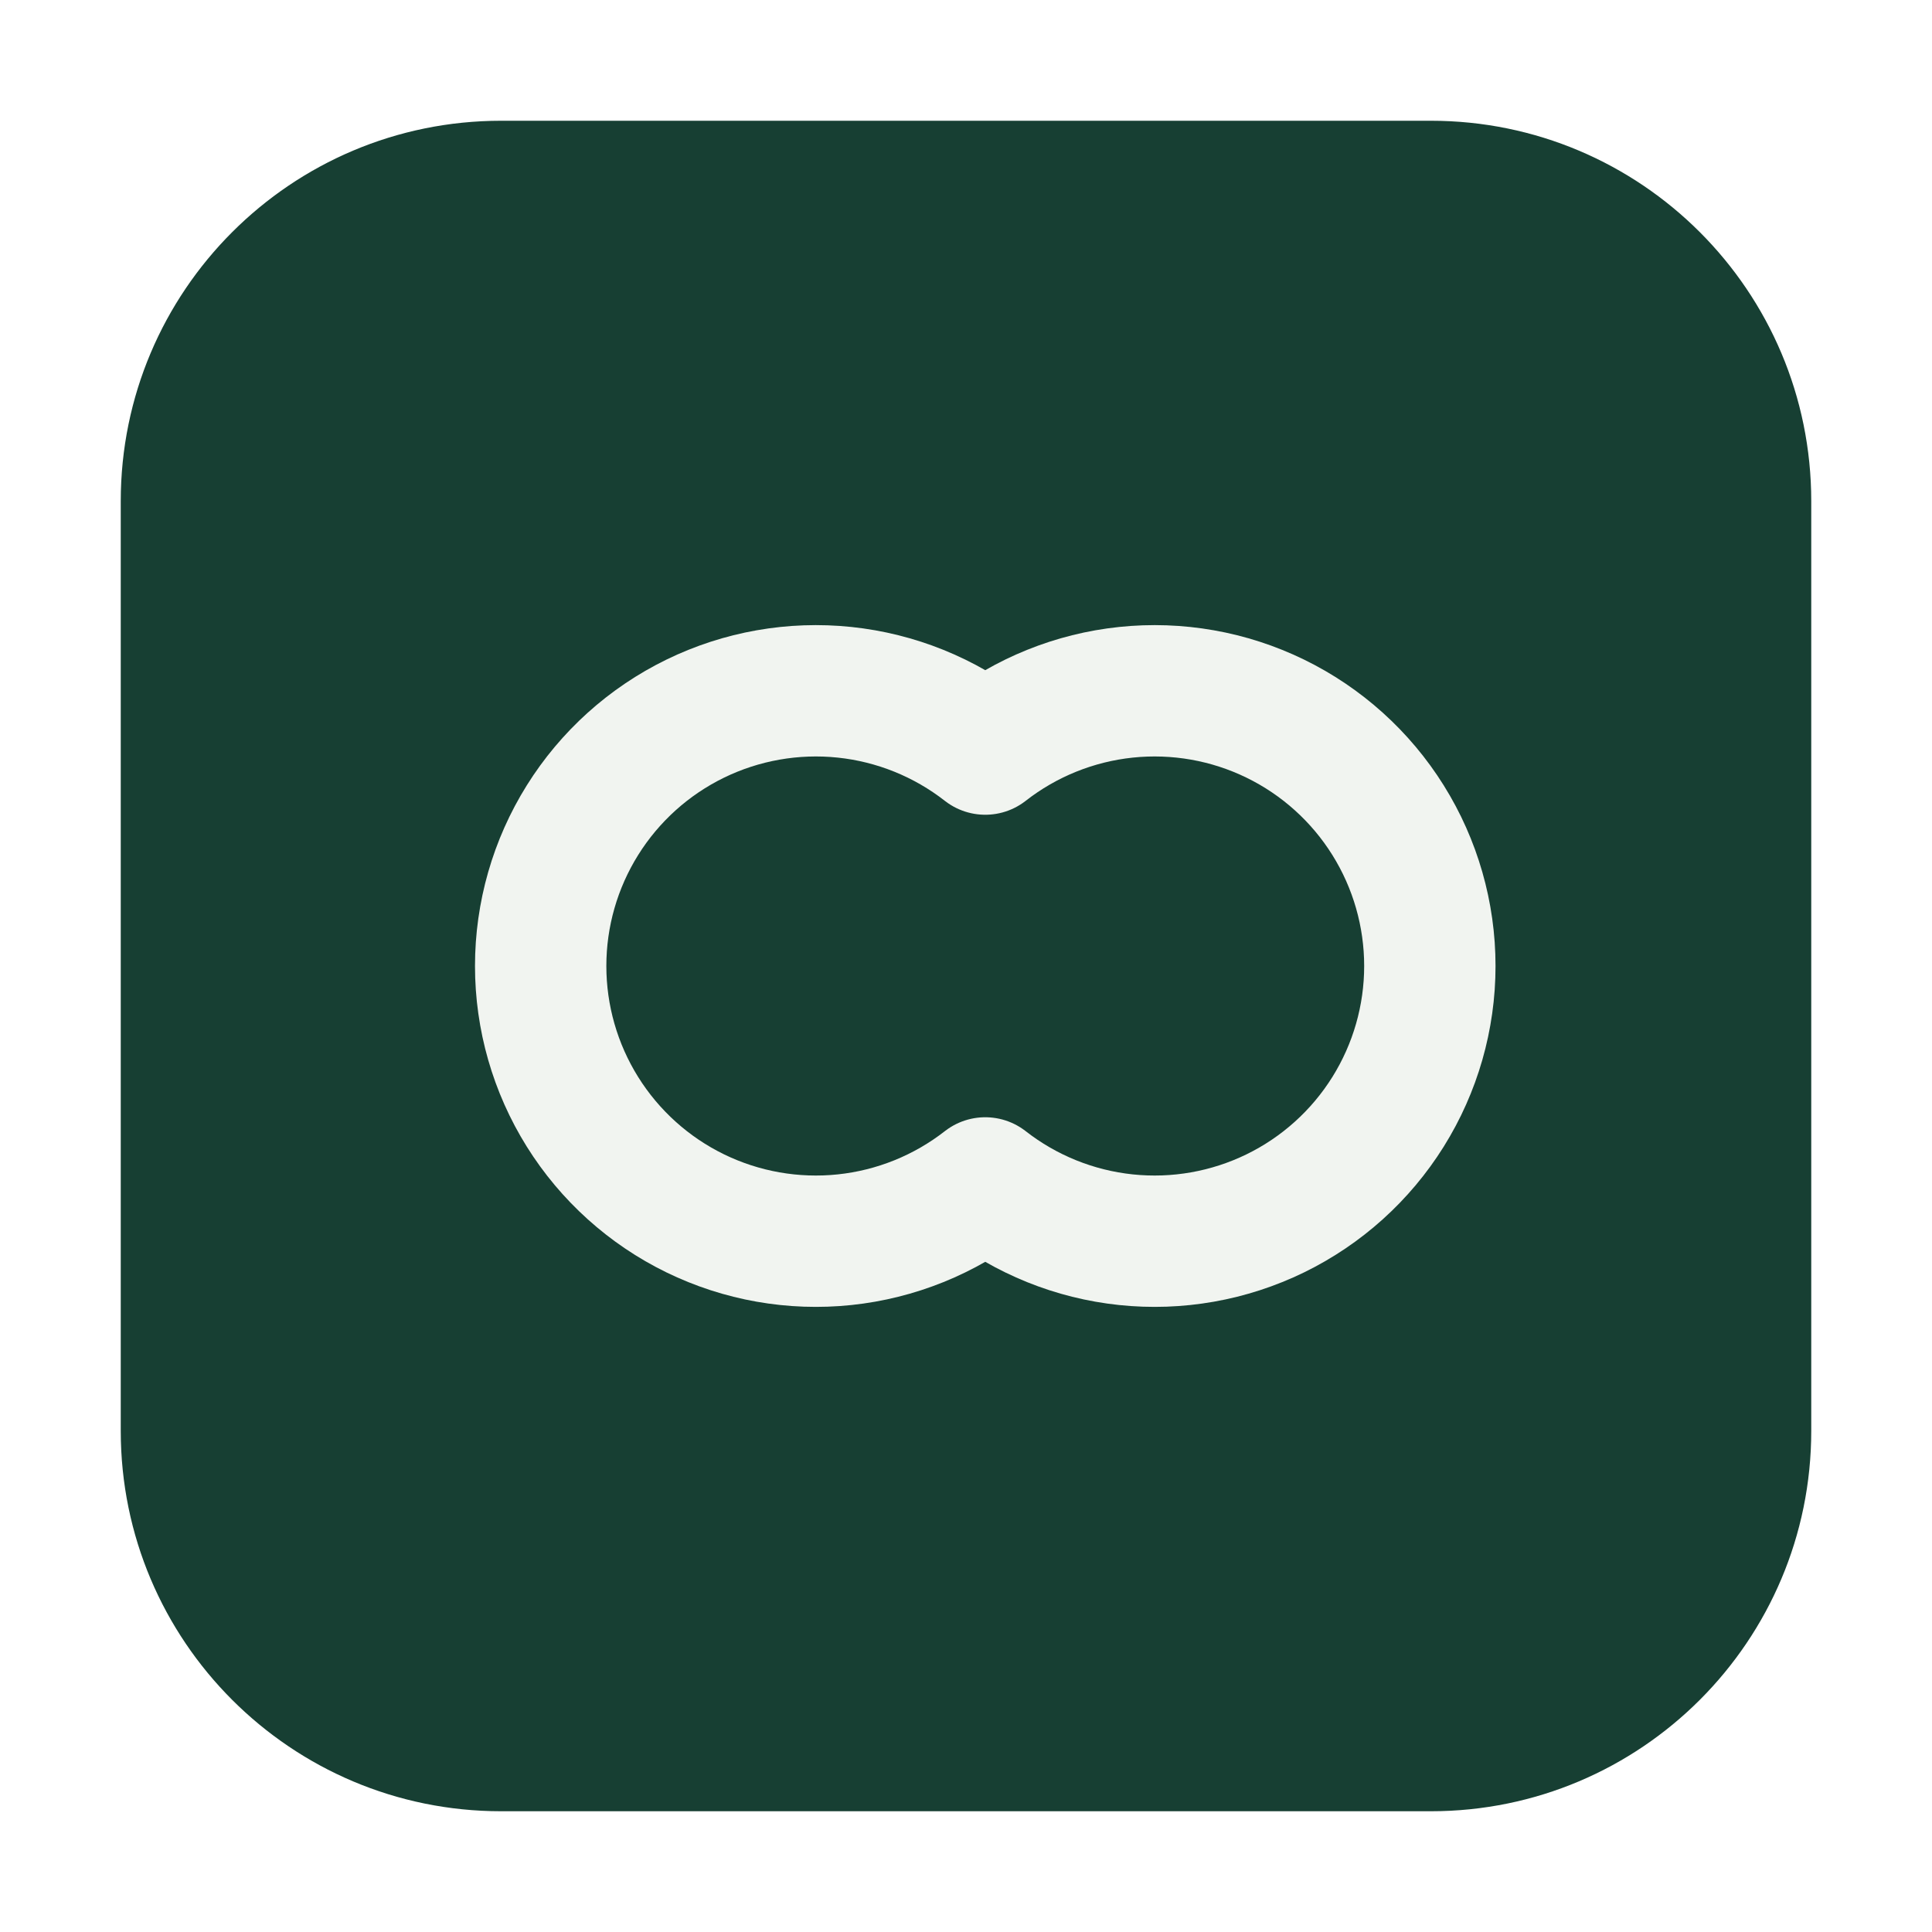
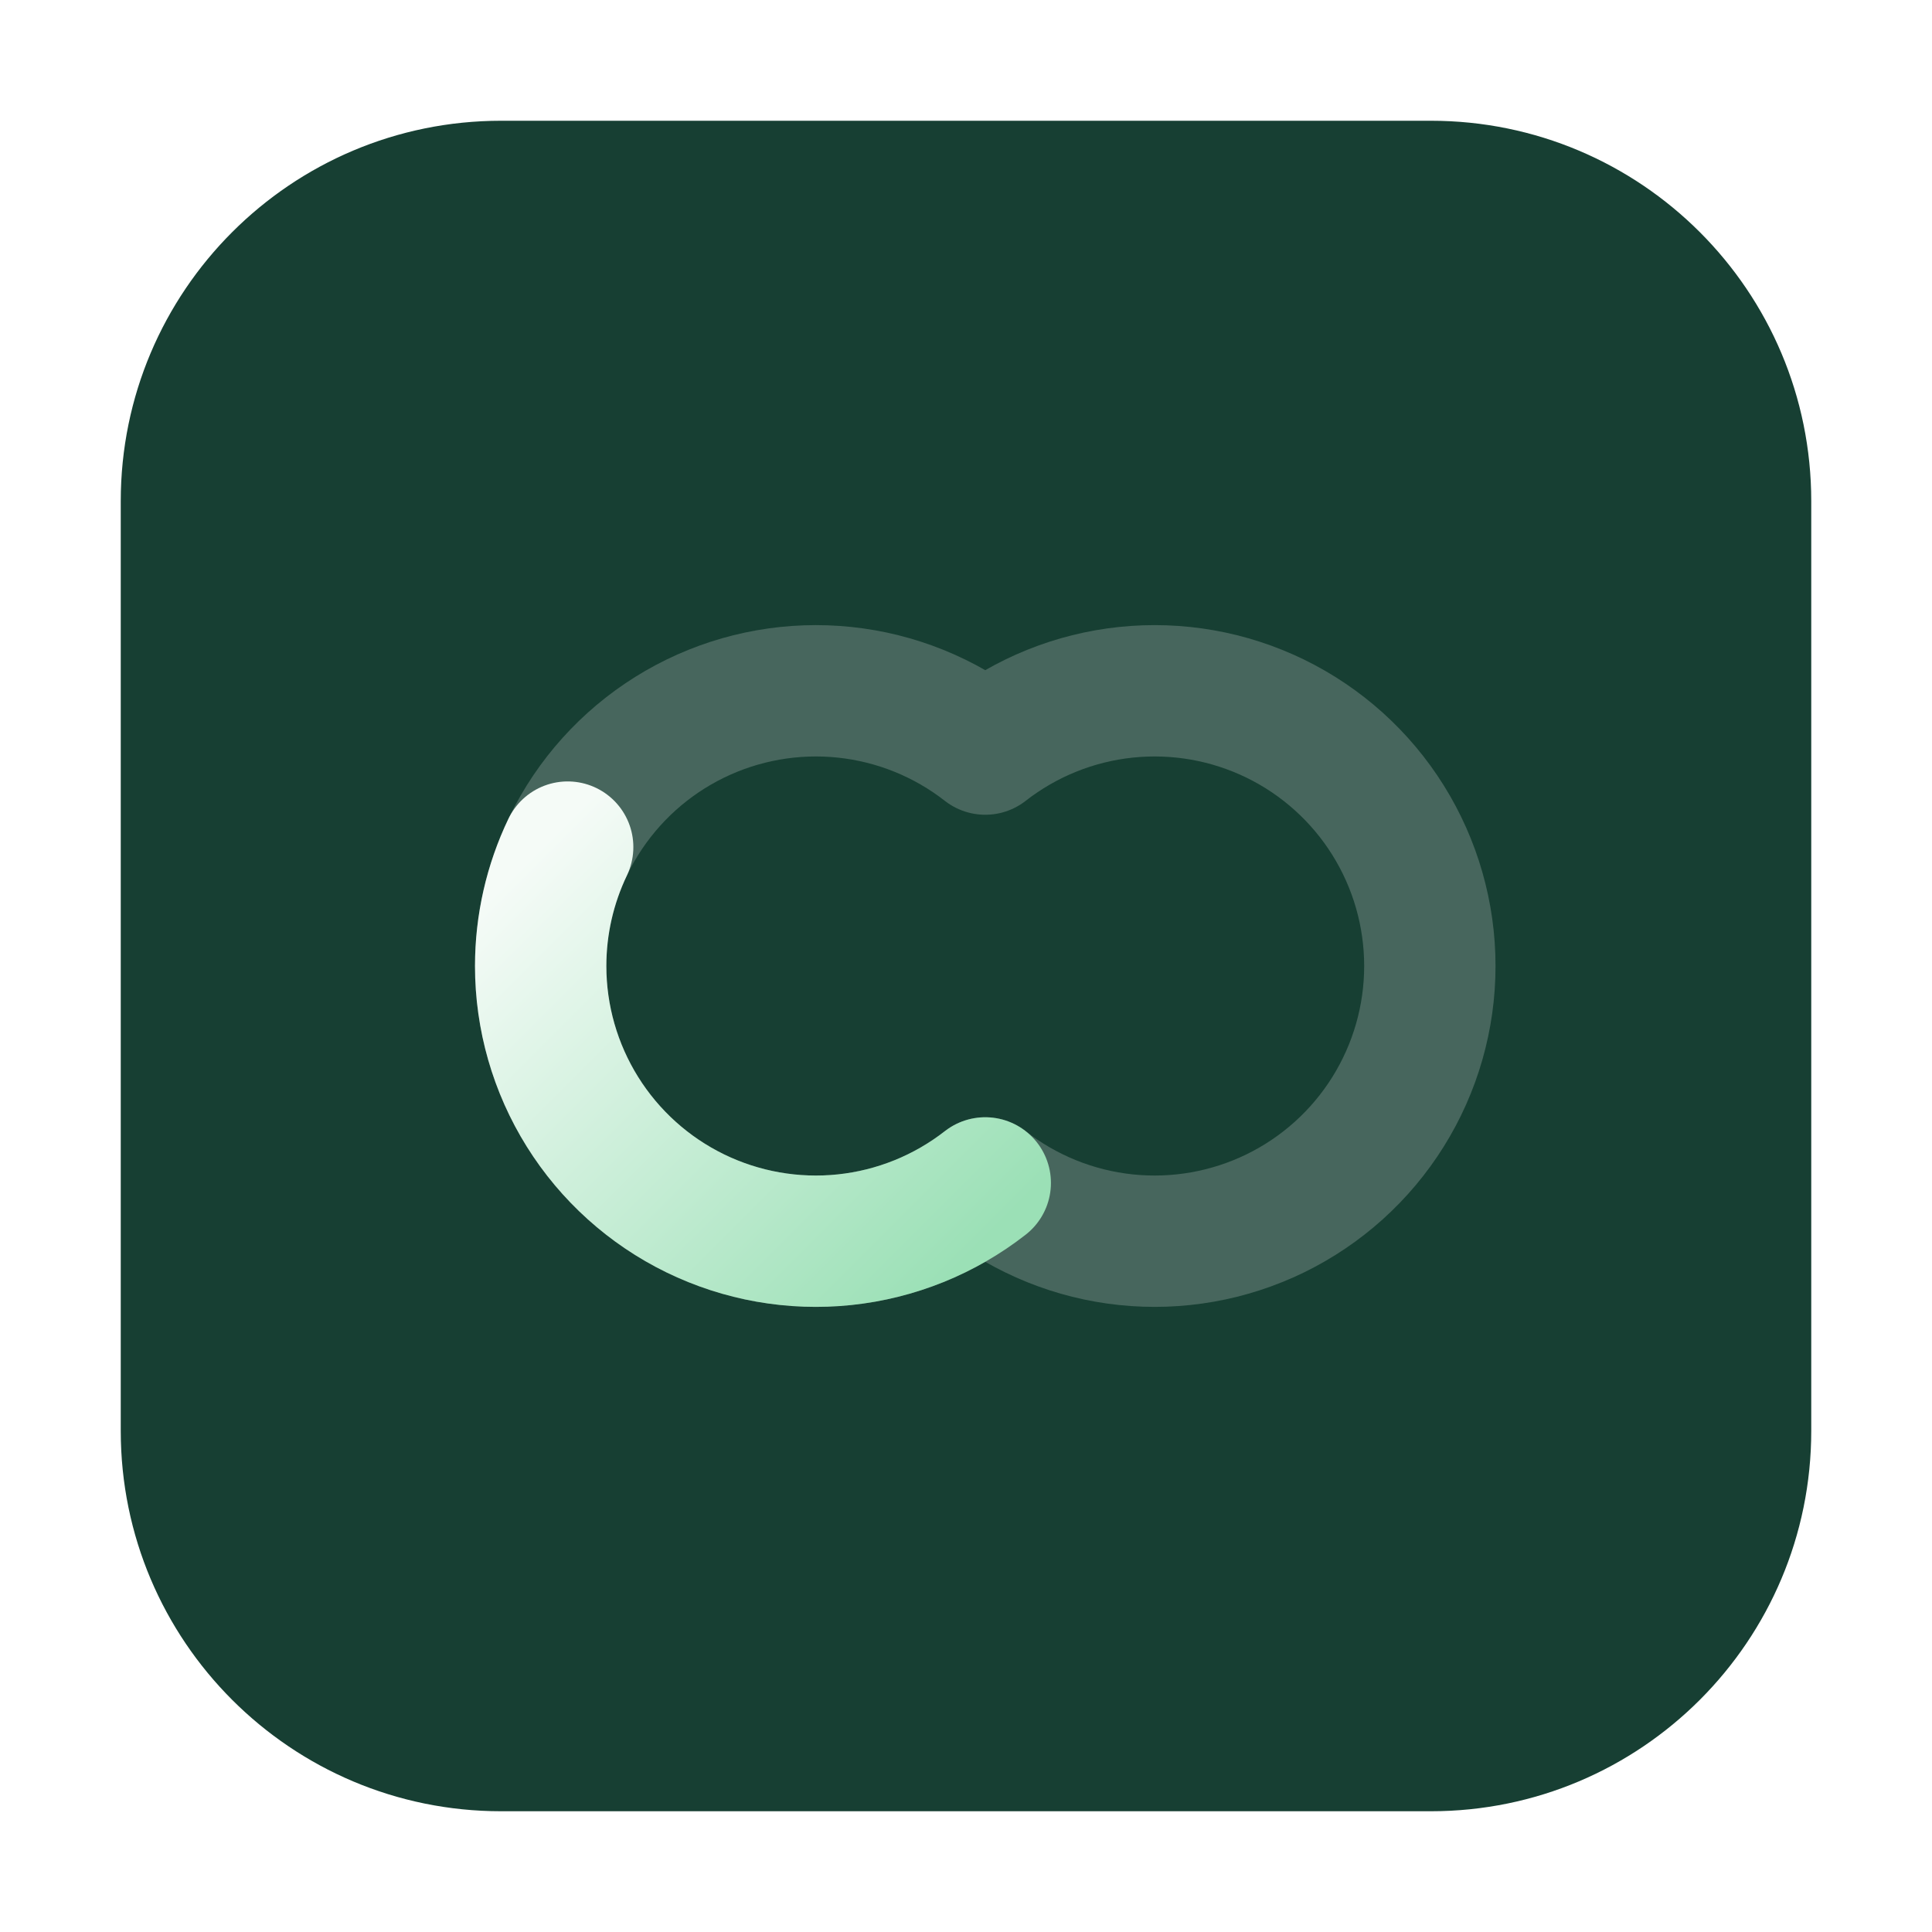
<svg xmlns="http://www.w3.org/2000/svg" viewBox="0 0 1024 1024" width="1024" height="1024">
+   <defs>
+     <linearGradient id="load" x1="58" y1="82" x2="20" y2="44" gradientUnits="userSpaceOnUse">
+       <stop offset="0" stop-color="#9BE0B6" />
+       <stop offset="1" stop-color="#F5FBF7" />
+     </linearGradient>
+   </defs>
  <rect x="64.0" y="64.0" width="896.0" height="896.0" rx="201.6" fill="#173F33" />
  <g transform="translate(180.48 180.48) scale(5.8469)">
-     <path d="M 58.446 76.364 C 54.762 79.240 50.343 81.024 45.695 81.512 C 41.046 82.000 36.353 81.171 32.152 79.122 C 27.951 77.072 24.411 73.883 21.934 69.919 C 19.457 65.955 18.144 61.374 18.144 56.700 C 18.144 52.026 19.457 47.445 21.934 43.481 C 24.411 39.517 27.951 36.328 32.152 34.278 C 36.353 32.229 41.046 31.401 45.695 31.888 C 50.343 32.376 54.762 34.160 58.446 37.036 C 62.130 34.160 66.549 32.376 71.197 31.888 C 75.846 31.401 80.539 32.229 84.740 34.278 C 88.941 36.328 92.481 39.517 94.958 43.481 C 97.435 47.445 98.748 52.026 98.748 56.700 C 98.748 61.374 97.435 65.955 94.958 69.919 C 92.481 73.883 88.941 77.072 84.740 79.122 C 80.539 81.171 75.846 82.000 71.197 81.512 C 66.549 81.024 62.130 79.240 58.446 76.364 Z" fill="none" stroke="#F1F4F0" stroke-width="11.907" stroke-linejoin="round" />
+     <path d="M 58.446 76.364 C 54.762 79.240 50.343 81.024 45.695 81.512 C 41.046 82.000 36.353 81.171 32.152 79.122 C 27.951 77.072 24.411 73.883 21.934 69.919 C 19.457 65.955 18.144 61.374 18.144 56.700 C 18.144 52.026 19.457 47.445 21.934 43.481 C 24.411 39.517 27.951 36.328 32.152 34.278 C 36.353 32.229 41.046 31.401 45.695 31.888 C 50.343 32.376 54.762 34.160 58.446 37.036 C 62.130 34.160 66.549 32.376 71.197 31.888 C 75.846 31.401 80.539 32.229 84.740 34.278 C 88.941 36.328 92.481 39.517 94.958 43.481 C 97.435 47.445 98.748 52.026 98.748 56.700 C 98.748 61.374 97.435 65.955 94.958 69.919 C 92.481 73.883 88.941 77.072 84.740 79.122 C 80.539 81.171 75.846 82.000 71.197 81.512 C 66.549 81.024 62.130 79.240 58.446 76.364 Z" fill="none" stroke="#F1F4F0" stroke-opacity="0.22" stroke-width="11.907" stroke-linejoin="round" />
+     <path d="M 58.446 76.364 C 54.762 79.240 50.343 81.024 45.695 81.512 C 41.046 82.000 36.353 81.171 32.152 79.122 C 27.951 77.072 24.411 73.883 21.934 69.919 C 19.457 65.955 18.144 61.374 18.144 56.700 C 18.144 52.958 18.986 49.276 20.592 45.922" fill="none" stroke="url(#load)" stroke-width="11.907" stroke-linejoin="round" stroke-linecap="round" />
  </g>
</svg>
